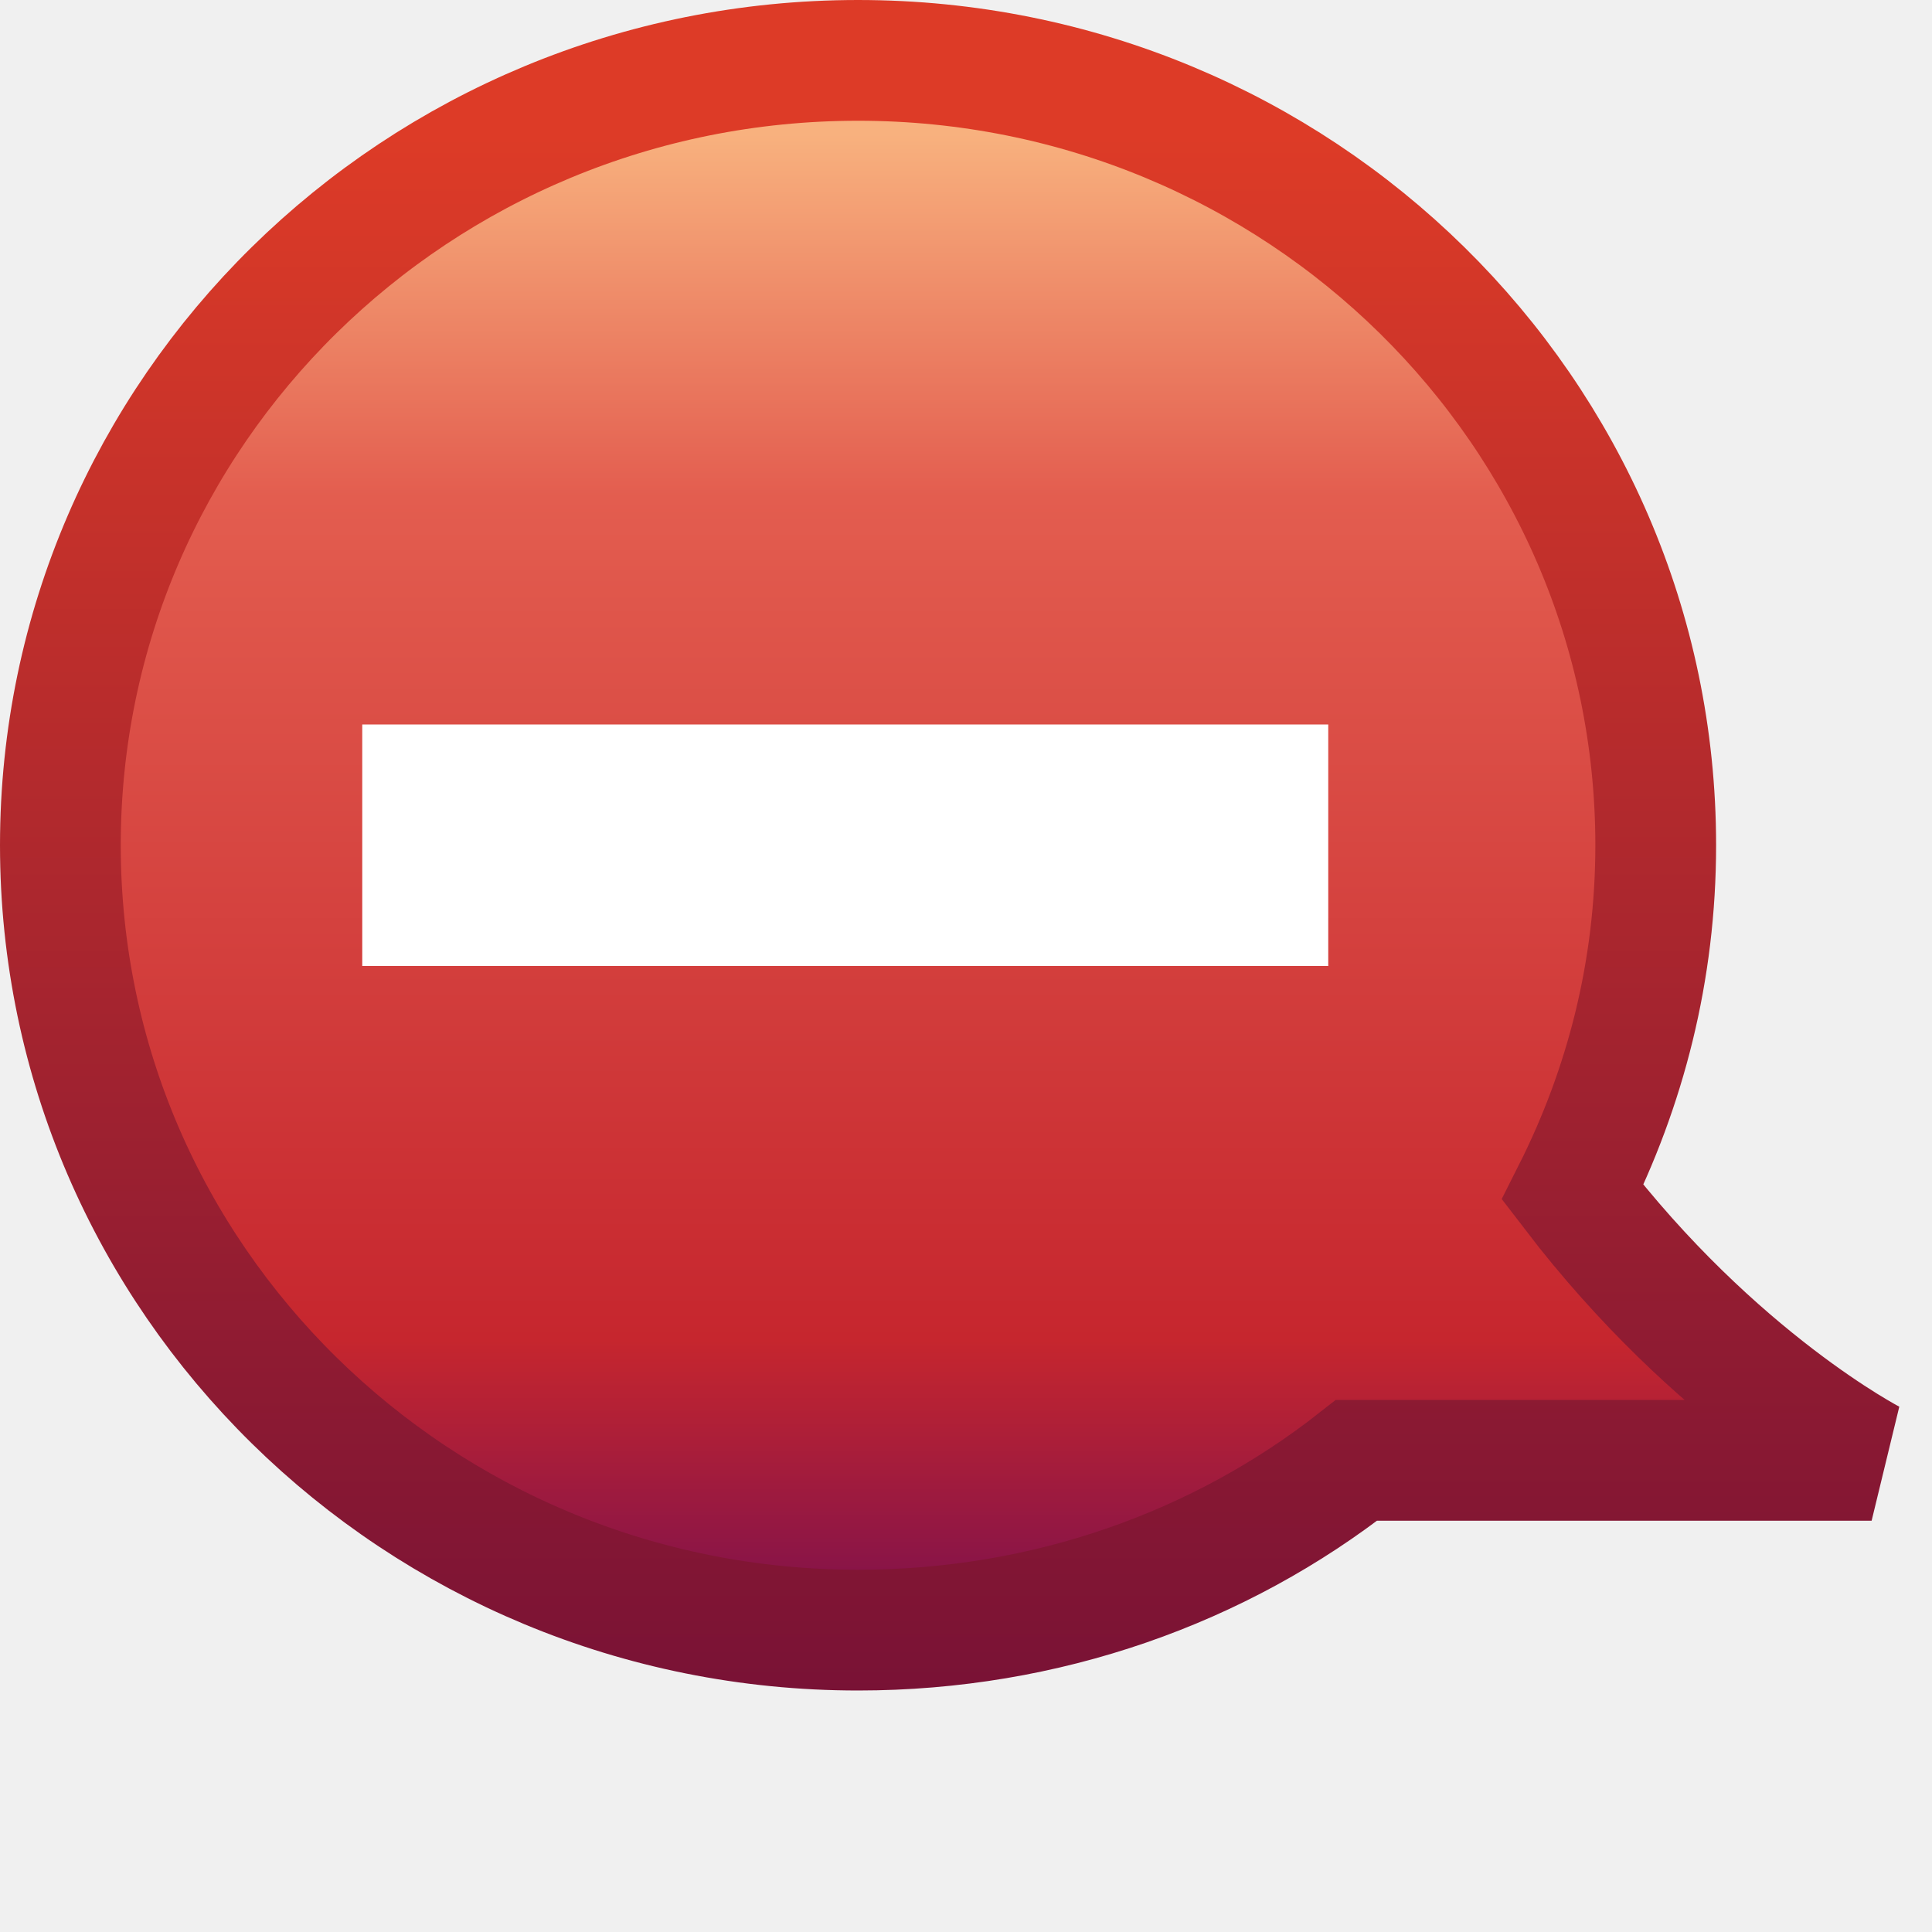
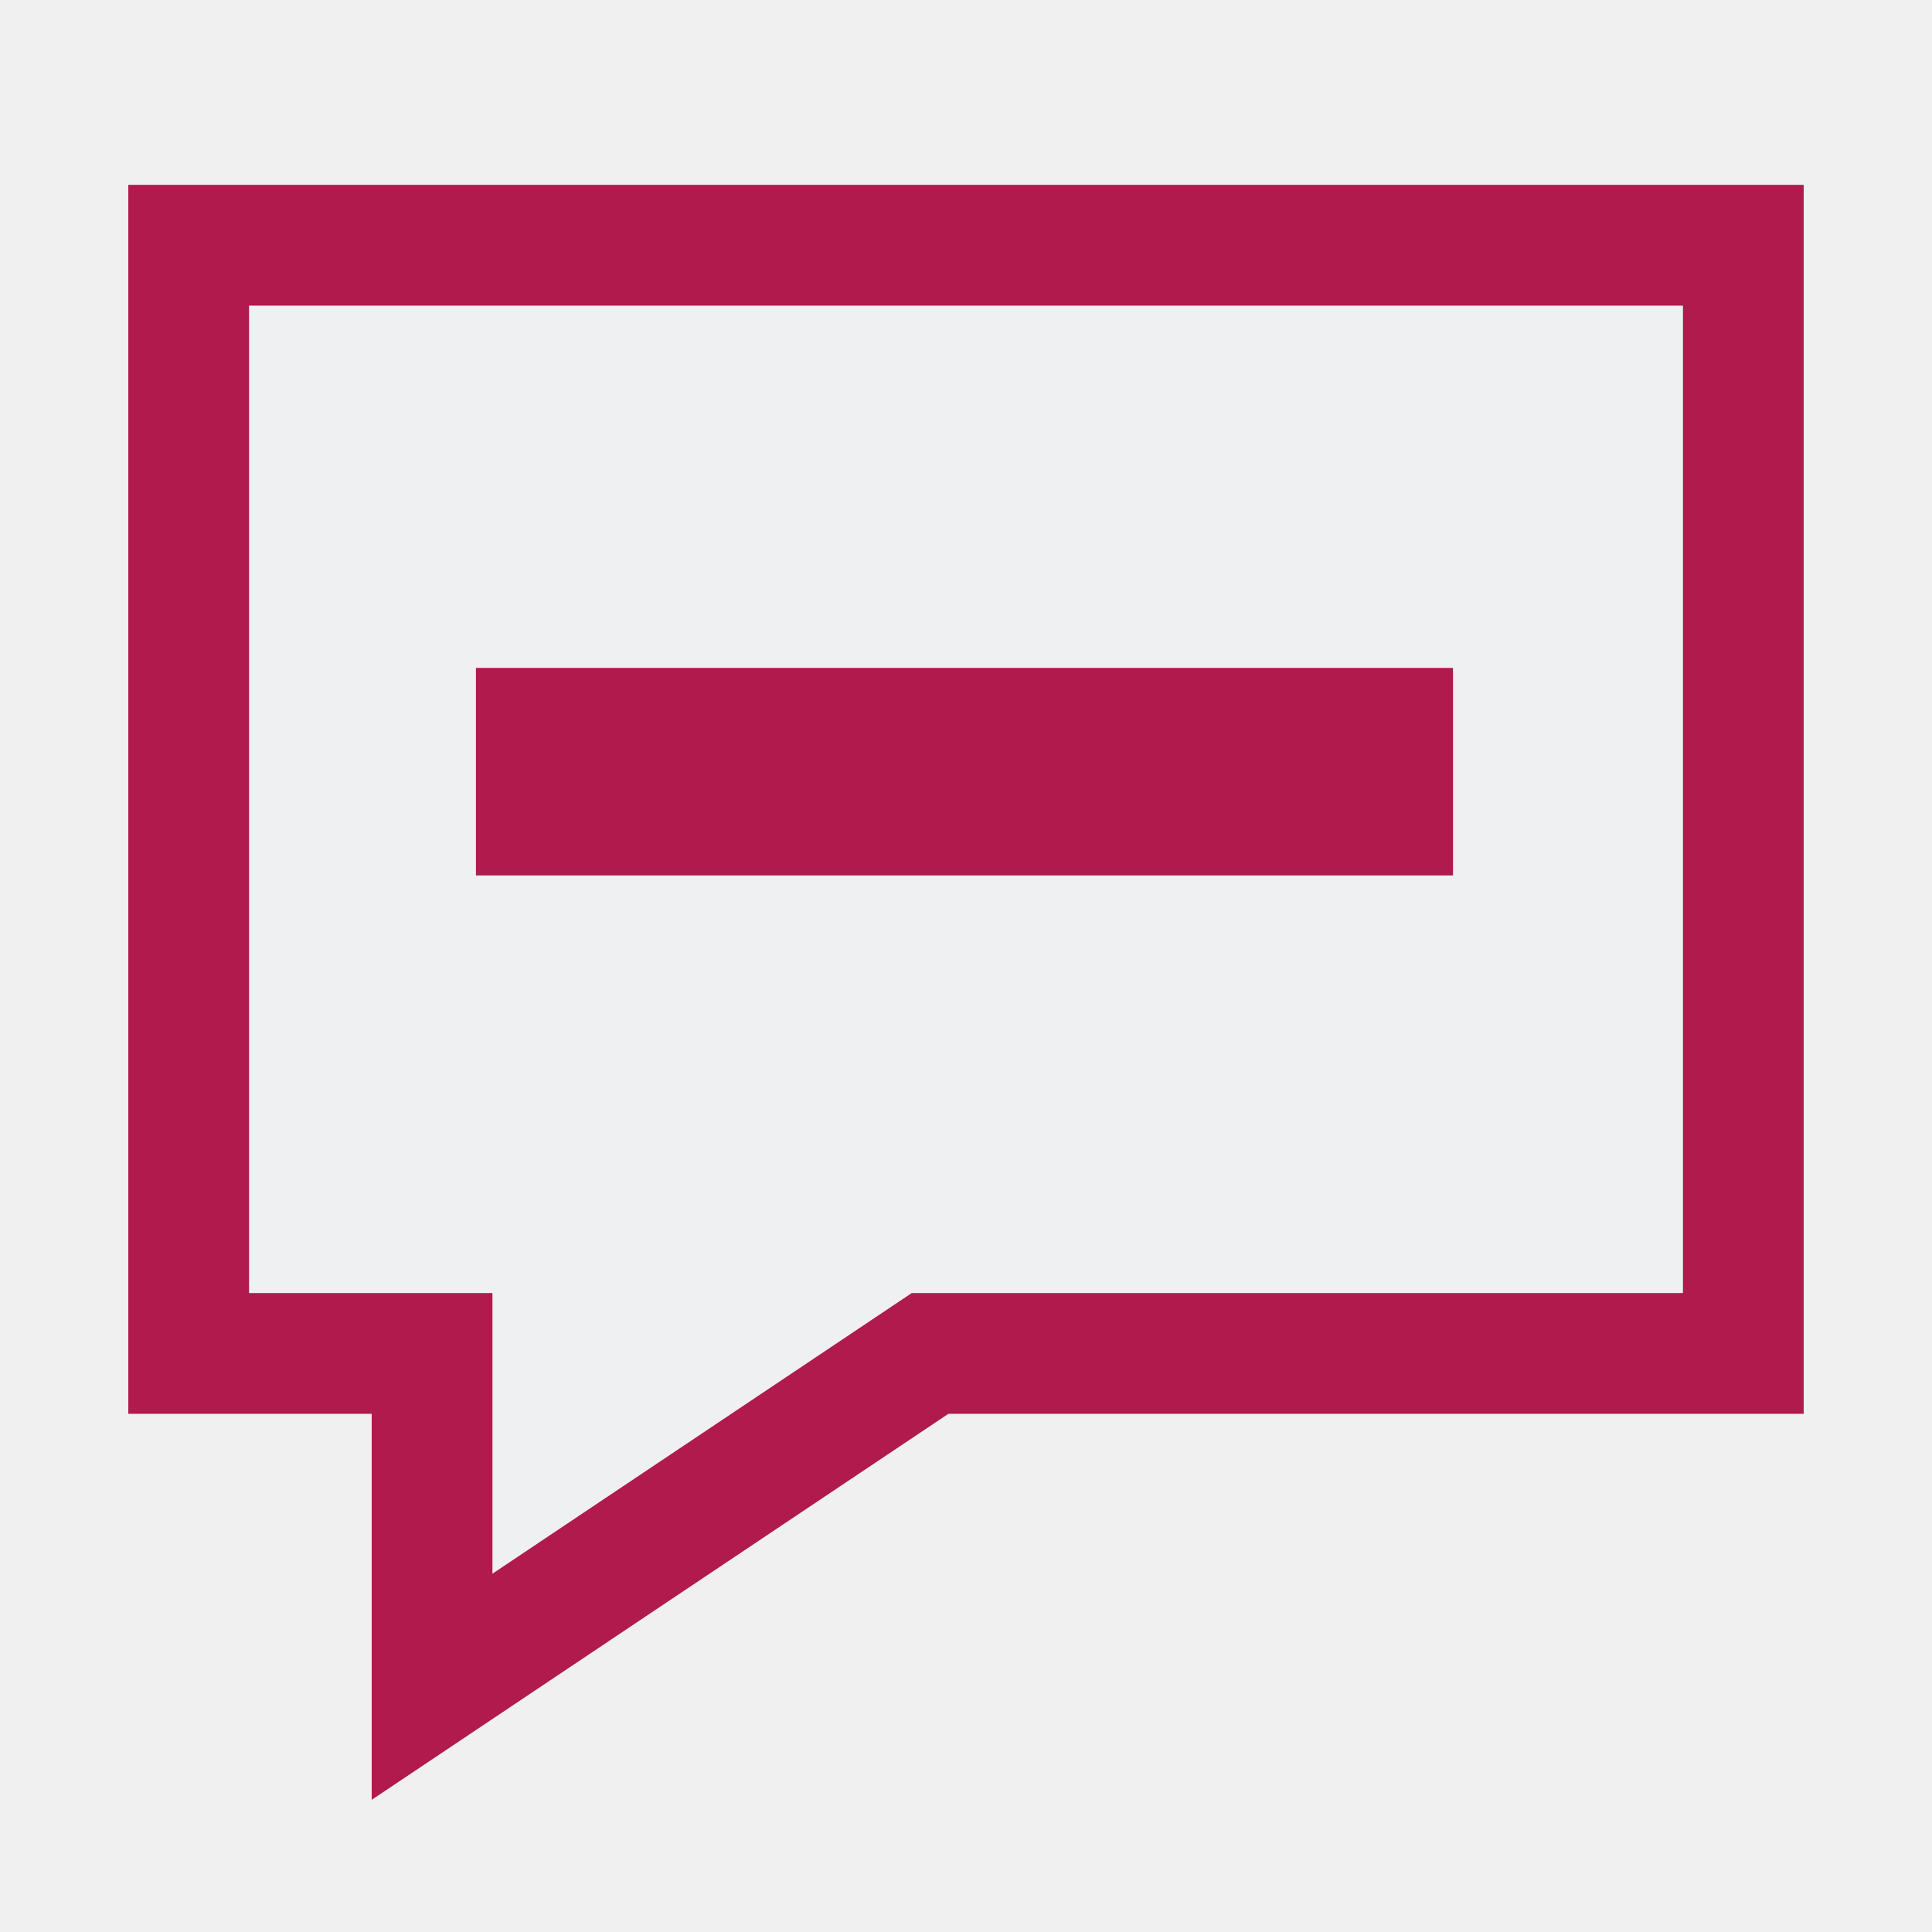
- <svg xmlns="http://www.w3.org/2000/svg" xmlns:xlink="http://www.w3.org/1999/xlink" version="1.1" width="16" height="16" id="svg3762">
-   <defs id="defs3764">
-     <linearGradient id="linearGradient8224">
-       <stop id="stop8226" style="stop-color:#f8b17e;stop-opacity:1" offset="0" />
-       <stop id="stop8228" style="stop-color:#e35d4f;stop-opacity:1" offset="0.233" />
-       <stop id="stop8230" style="stop-color:#c6262e;stop-opacity:1" offset="0.774" />
-       <stop id="stop8232" style="stop-color:#690b54;stop-opacity:1" offset="1" />
+ <svg xmlns="http://www.w3.org/2000/svg" xmlns:xlink="http://www.w3.org/1999/xlink" id="svg2" xml:space="preserve" enable-background="new 0 0 512 512" viewBox="0 0 512 512" height="512px" width="512px" y="0px" x="0px" version="1.1">
+   <defs id="defs7">
+     <linearGradient id="linearGradient2264">
+       <stop style="stop-color:#d7e866;stop-opacity:1;" offset="0" id="stop2266" />
+       <stop style="stop-color:#8cab2a;stop-opacity:1;" offset="1" id="stop2268" />
    </linearGradient>
-     <linearGradient id="linearGradient3587-8-5-1">
-       <stop id="stop3589-2-7-3" style="stop-color:#000000;stop-opacity:1" offset="0" />
-       <stop id="stop3591-3-5-1" style="stop-color:#363636;stop-opacity:1" offset="1" />
+     <linearGradient gradientUnits="userSpaceOnUse" y2="386.169" x2="238.644" y1="336.271" x1="256" id="linearGradient4333" xlink:href="#linearGradient2264" />
+     <linearGradient id="linearGradient2264-9">
+       <stop id="stop2266-4" offset="0" style="stop-color:#e3f3ff;stop-opacity:1;" />
+       <stop id="stop2268-4" offset="1" style="stop-color:#8ac8ff;stop-opacity:1;" />
    </linearGradient>
-     <linearGradient x1="62.027" y1="18.009" x2="62.027" y2="6.114" id="linearGradient3595" xlink:href="#linearGradient2490" gradientUnits="userSpaceOnUse" gradientTransform="matrix(1,0,0,1.083333,-54.99865,-5.508941)" />
-     <linearGradient x1="7" y1="-3" x2="7" y2="18" id="linearGradient3680" xlink:href="#linearGradient3587-8-5-1" gradientUnits="userSpaceOnUse" />
-     <linearGradient gradientTransform="translate(0,-1036.362)" gradientUnits="userSpaceOnUse" xlink:href="#linearGradient3195" id="linearGradient2433" y2="1039.672" x2="8" y1="1052.362" x1="8" />
-     <linearGradient gradientTransform="translate(0,-1036.362)" gradientUnits="userSpaceOnUse" xlink:href="#linearGradient2490" id="linearGradient2430" y2="1037.362" x2="11.375" y1="1051.449" x1="11.375" />
-     <linearGradient gradientTransform="translate(0,-1036.362)" gradientUnits="userSpaceOnUse" xlink:href="#linearGradient3242" id="linearGradient2428" y2="1054.818" x2="5.682" y1="1038.588" x1="5.682" />
-     <linearGradient gradientTransform="matrix(0.8461539,0,0,0.8461527,1.230769,-875.6899)" gradientUnits="userSpaceOnUse" xlink:href="#linearGradient3195" id="linearGradient2425" y2="1051.362" x2="8" y1="1037.362" x1="8" />
-     <linearGradient gradientTransform="matrix(0.8461539,0,0,0.8461527,1.230769,-875.6899)" gradientUnits="userSpaceOnUse" xlink:href="#linearGradient3195" id="linearGradient3930" y2="1051.362" x2="8" y1="1037.362" x1="8" />
-     <linearGradient id="linearGradient3195">
-       <stop offset="0" style="stop-color:#ffffff;stop-opacity:1" id="stop3197" />
-       <stop offset="1" style="stop-color:#ffffff;stop-opacity:0" id="stop3199" />
-     </linearGradient>
-     <linearGradient gradientUnits="userSpaceOnUse" xlink:href="#linearGradient3242" id="linearGradient4000" y2="1054.818" x2="5.682" y1="1038.588" x1="5.682" />
-     <linearGradient id="linearGradient3242">
-       <stop offset="0" style="stop-color:#f8b17e;stop-opacity:1" id="stop3244" />
-       <stop offset="0.312" style="stop-color:#e35d4f;stop-opacity:1" id="stop3246" />
-       <stop offset="0.571" style="stop-color:#c6262e;stop-opacity:1" id="stop3248" />
-       <stop offset="1" style="stop-color:#690b54;stop-opacity:1" id="stop3250" />
-     </linearGradient>
-     <linearGradient gradientUnits="userSpaceOnUse" xlink:href="#linearGradient2490" id="linearGradient3998" y2="1037.362" x2="11.375" y1="1051.449" x1="11.375" />
    <linearGradient id="linearGradient2490">
      <stop offset="0" style="stop-color:#791235;stop-opacity:1" id="stop2492" />
      <stop offset="1" style="stop-color:#dd3b27;stop-opacity:1" id="stop2494" />
    </linearGradient>
-     <linearGradient gradientUnits="userSpaceOnUse" xlink:href="#linearGradient3195" id="linearGradient3201" y2="1039.672" x2="8" y1="1052.362" x1="8" />
-     <linearGradient xlink:href="#linearGradient8224" id="linearGradient8222" x1="7.028" y1="1.114" x2="7.028" y2="14" gradientUnits="userSpaceOnUse" />
  </defs>
-   <rect width="8" height="2" x="3" y="7" id="rect3678-6" style="opacity:0.6;color:#000000;fill:#ffffff;fill-opacity:1;fill-rule:nonzero;stroke:none;stroke-width:2;marker:none;visibility:visible;display:inline;overflow:visible;enable-background:accumulate" />
-   <path d="m 7.106,0.5 c 3.648,0 6.606,2.91 6.606,6.5 0,1.036 -0.25,2.006 -0.688,2.875 C 14.214,11.431 15.5,12.094 15.5,12.094 l -4.266,0 C 10.104,12.982 8.664,13.5 7.106,13.5 3.457,13.5 0.5,10.59 0.5,7 0.5,3.41 3.457,0.5 7.106,0.5 z" id="path3601" style="opacity:1;color:#000000;fill:url(#linearGradient8222);stroke:url(#linearGradient3595);stroke-width:1;stroke-linecap:butt;stroke-linejoin:miter;stroke-miterlimit:4;stroke-opacity:1;stroke-dasharray:none;stroke-dashoffset:0;marker:none;visibility:visible;display:inline;overflow:visible;enable-background:accumulate;fill-opacity:1" />
-   <rect width="8" height="2" x="3" y="6" id="rect3678" style="opacity:1;color:#000000;fill:#ffffff;fill-opacity:1;fill-rule:nonzero;stroke:none;stroke-width:0.2;marker:none;visibility:visible;display:inline;overflow:visible;enable-background:accumulate;stroke-miterlimit:4;stroke-dasharray:none;stroke-opacity:1" />
+   <path id="path4212" d="m 50,64.991 0,293.682 64.501,0 0,88.336 131.978,-88.336 215.521,0 0,-293.682 -412,0 z" style="stroke:#b01a4d;stroke-opacity:1;fill:#eff0f1;fill-opacity:1;stroke-width:32;stroke-miterlimit:4;stroke-dasharray:none;stroke-linejoin:miter;stroke-linecap:round;stroke-dashoffset:0" />
+   <rect style="fill:#b01a4d;fill-opacity:1;stroke:none;stroke-width:25.623;stroke-linecap:round;stroke-linejoin:miter;stroke-miterlimit:4;stroke-dasharray:none;stroke-dashoffset:0;stroke-opacity:1" id="rect5020-2" width="258.932" height="55" x="126.129" y="177" />
+   <rect width="263.487" height="70.642" x="-1542.702" y="-374.71" id="rect3678-6" style="color:#000000;display:inline;overflow:visible;visibility:visible;opacity:0.6;fill:#ffffff;fill-opacity:1;fill-rule:nonzero;stroke:none;stroke-width:2;marker:none;enable-background:accumulate" />
+   <rect width="263.487" height="70.642" x="-1542.702" y="-410.031" id="rect3678" style="color:#000000;display:inline;overflow:visible;visibility:visible;opacity:1;fill:#ffffff;fill-opacity:1;fill-rule:nonzero;stroke:none;stroke-width:0.2;stroke-miterlimit:4;stroke-dasharray:none;stroke-opacity:1;marker:none;enable-background:accumulate" />
</svg>
